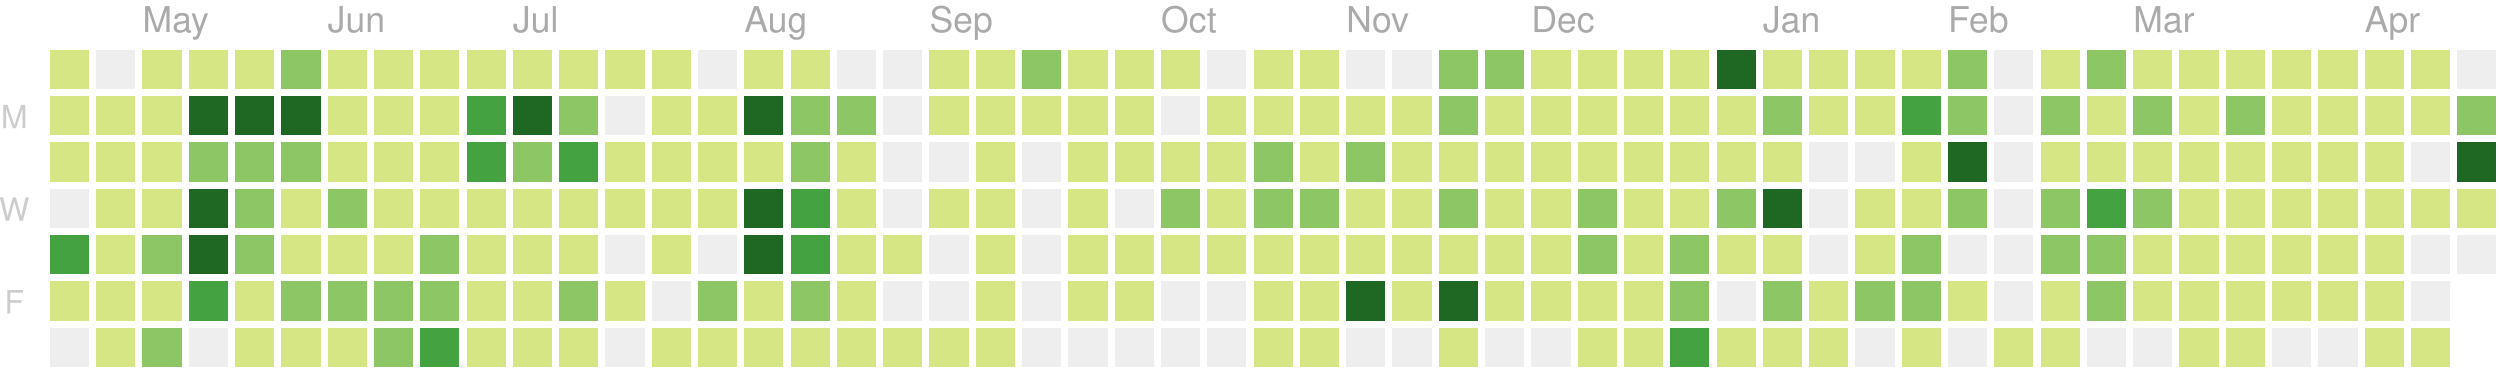
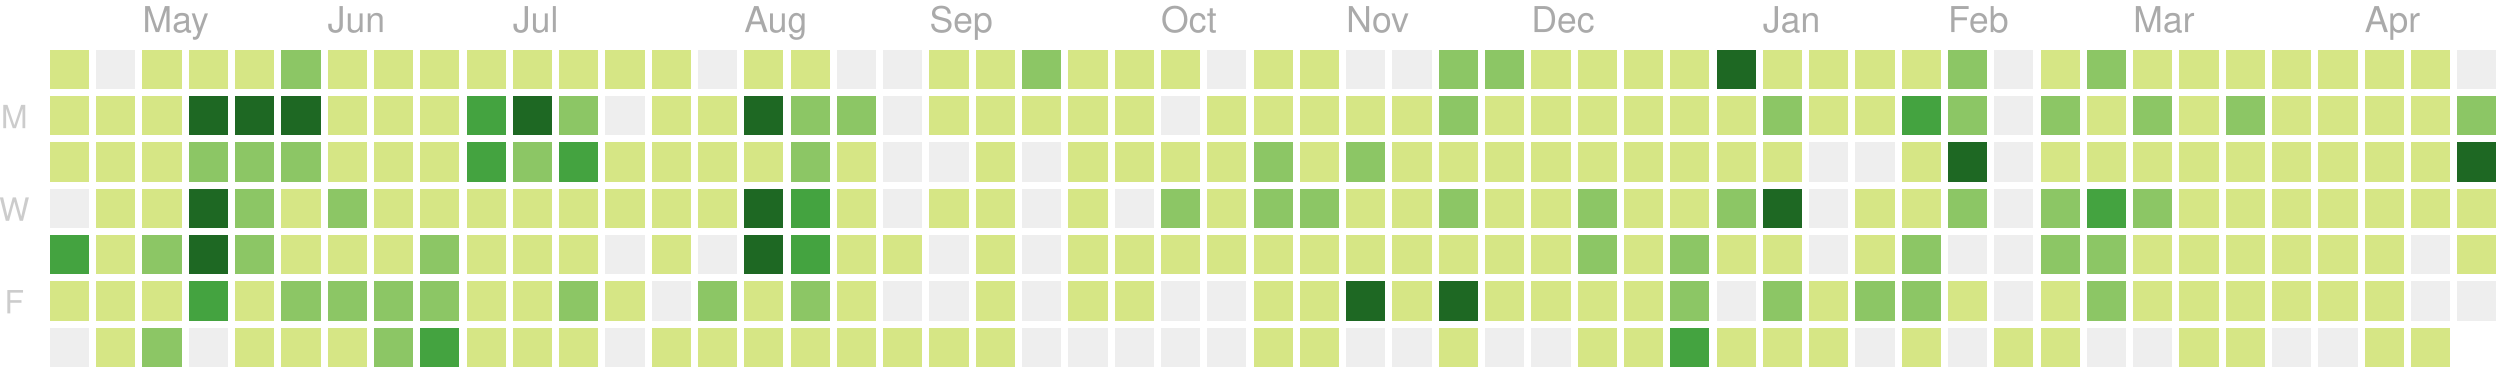
<svg xmlns="http://www.w3.org/2000/svg" version="1.1" width="702" height="104">
  <rect style="fill:#d6e685;shape-rendering:crispedges;" data-score="4" data-date="2018-04-22" x="14" y="14" width="11" height="11" />
  <rect style="fill:#eeeeee;shape-rendering:crispedges;" data-score="0" data-date="2018-04-29" x="27" y="14" width="11" height="11" />
  <rect style="fill:#d6e685;shape-rendering:crispedges;" data-score="1" data-date="2018-05-06" x="40" y="14" width="11" height="11" />
  <rect style="fill:#d6e685;shape-rendering:crispedges;" data-score="1" data-date="2018-05-13" x="53" y="14" width="11" height="11" />
  <rect style="fill:#d6e685;shape-rendering:crispedges;" data-score="1" data-date="2018-05-20" x="66" y="14" width="11" height="11" />
  <rect style="fill:#8cc665;shape-rendering:crispedges;" data-score="15" data-date="2018-05-27" x="79" y="14" width="11" height="11" />
  <rect style="fill:#d6e685;shape-rendering:crispedges;" data-score="1" data-date="2018-06-03" x="92" y="14" width="11" height="11" />
  <rect style="fill:#d6e685;shape-rendering:crispedges;" data-score="1" data-date="2018-06-10" x="105" y="14" width="11" height="11" />
  <rect style="fill:#d6e685;shape-rendering:crispedges;" data-score="1" data-date="2018-06-17" x="118" y="14" width="11" height="11" />
  <rect style="fill:#d6e685;shape-rendering:crispedges;" data-score="8" data-date="2018-06-24" x="131" y="14" width="11" height="11" />
  <rect style="fill:#d6e685;shape-rendering:crispedges;" data-score="5" data-date="2018-07-01" x="144" y="14" width="11" height="11" />
  <rect style="fill:#d6e685;shape-rendering:crispedges;" data-score="3" data-date="2018-07-08" x="157" y="14" width="11" height="11" />
  <rect style="fill:#d6e685;shape-rendering:crispedges;" data-score="1" data-date="2018-07-15" x="170" y="14" width="11" height="11" />
  <rect style="fill:#d6e685;shape-rendering:crispedges;" data-score="2" data-date="2018-07-22" x="183" y="14" width="11" height="11" />
  <rect style="fill:#eeeeee;shape-rendering:crispedges;" data-score="0" data-date="2018-07-29" x="196" y="14" width="11" height="11" />
  <rect style="fill:#d6e685;shape-rendering:crispedges;" data-score="1" data-date="2018-08-05" x="209" y="14" width="11" height="11" />
  <rect style="fill:#d6e685;shape-rendering:crispedges;" data-score="3" data-date="2018-08-12" x="222" y="14" width="11" height="11" />
  <rect style="fill:#eeeeee;shape-rendering:crispedges;" data-score="0" data-date="2018-08-19" x="235" y="14" width="11" height="11" />
  <rect style="fill:#eeeeee;shape-rendering:crispedges;" data-score="0" data-date="2018-08-26" x="248" y="14" width="11" height="11" />
  <rect style="fill:#d6e685;shape-rendering:crispedges;" data-score="1" data-date="2018-09-02" x="261" y="14" width="11" height="11" />
  <rect style="fill:#d6e685;shape-rendering:crispedges;" data-score="5" data-date="2018-09-09" x="274" y="14" width="11" height="11" />
  <rect style="fill:#8cc665;shape-rendering:crispedges;" data-score="15" data-date="2018-09-16" x="287" y="14" width="11" height="11" />
  <rect style="fill:#d6e685;shape-rendering:crispedges;" data-score="6" data-date="2018-09-23" x="300" y="14" width="11" height="11" />
  <rect style="fill:#d6e685;shape-rendering:crispedges;" data-score="1" data-date="2018-09-30" x="313" y="14" width="11" height="11" />
  <rect style="fill:#d6e685;shape-rendering:crispedges;" data-score="2" data-date="2018-10-07" x="326" y="14" width="11" height="11" />
  <rect style="fill:#eeeeee;shape-rendering:crispedges;" data-score="0" data-date="2018-10-14" x="339" y="14" width="11" height="11" />
  <rect style="fill:#d6e685;shape-rendering:crispedges;" data-score="1" data-date="2018-10-21" x="352" y="14" width="11" height="11" />
  <rect style="fill:#d6e685;shape-rendering:crispedges;" data-score="10" data-date="2018-10-28" x="365" y="14" width="11" height="11" />
  <rect style="fill:#eeeeee;shape-rendering:crispedges;" data-score="0" data-date="2018-11-04" x="378" y="14" width="11" height="11" />
  <rect style="fill:#eeeeee;shape-rendering:crispedges;" data-score="0" data-date="2018-11-11" x="391" y="14" width="11" height="11" />
  <rect style="fill:#8cc665;shape-rendering:crispedges;" data-score="15" data-date="2018-11-18" x="404" y="14" width="11" height="11" />
  <rect style="fill:#8cc665;shape-rendering:crispedges;" data-score="17" data-date="2018-11-25" x="417" y="14" width="11" height="11" />
  <rect style="fill:#d6e685;shape-rendering:crispedges;" data-score="4" data-date="2018-12-02" x="430" y="14" width="11" height="11" />
  <rect style="fill:#d6e685;shape-rendering:crispedges;" data-score="2" data-date="2018-12-09" x="443" y="14" width="11" height="11" />
  <rect style="fill:#d6e685;shape-rendering:crispedges;" data-score="3" data-date="2018-12-16" x="456" y="14" width="11" height="11" />
  <rect style="fill:#d6e685;shape-rendering:crispedges;" data-score="4" data-date="2018-12-23" x="469" y="14" width="11" height="11" />
  <rect style="fill:#1e6823;shape-rendering:crispedges;" data-score="82" data-date="2018-12-30" x="482" y="14" width="11" height="11" />
  <rect style="fill:#d6e685;shape-rendering:crispedges;" data-score="7" data-date="2019-01-06" x="495" y="14" width="11" height="11" />
  <rect style="fill:#d6e685;shape-rendering:crispedges;" data-score="1" data-date="2019-01-13" x="508" y="14" width="11" height="11" />
  <rect style="fill:#d6e685;shape-rendering:crispedges;" data-score="8" data-date="2019-01-20" x="521" y="14" width="11" height="11" />
  <rect style="fill:#d6e685;shape-rendering:crispedges;" data-score="7" data-date="2019-01-27" x="534" y="14" width="11" height="11" />
  <rect style="fill:#8cc665;shape-rendering:crispedges;" data-score="20" data-date="2019-02-03" x="547" y="14" width="11" height="11" />
  <rect style="fill:#eeeeee;shape-rendering:crispedges;" data-score="0" data-date="2019-02-10" x="560" y="14" width="11" height="11" />
  <rect style="fill:#d6e685;shape-rendering:crispedges;" data-score="2" data-date="2019-02-17" x="573" y="14" width="11" height="11" />
  <rect style="fill:#8cc665;shape-rendering:crispedges;" data-score="13" data-date="2019-02-24" x="586" y="14" width="11" height="11" />
  <rect style="fill:#d6e685;shape-rendering:crispedges;" data-score="6" data-date="2019-03-03" x="599" y="14" width="11" height="11" />
  <rect style="fill:#d6e685;shape-rendering:crispedges;" data-score="6" data-date="2019-03-10" x="612" y="14" width="11" height="11" />
  <rect style="fill:#d6e685;shape-rendering:crispedges;" data-score="1" data-date="2019-03-17" x="625" y="14" width="11" height="11" />
  <rect style="fill:#d6e685;shape-rendering:crispedges;" data-score="5" data-date="2019-03-24" x="638" y="14" width="11" height="11" />
  <rect style="fill:#d6e685;shape-rendering:crispedges;" data-score="3" data-date="2019-03-31" x="651" y="14" width="11" height="11" />
  <rect style="fill:#d6e685;shape-rendering:crispedges;" data-score="2" data-date="2019-04-07" x="664" y="14" width="11" height="11" />
  <rect style="fill:#d6e685;shape-rendering:crispedges;" data-score="3" data-date="2019-04-14" x="677" y="14" width="11" height="11" />
  <rect style="fill:#eeeeee;shape-rendering:crispedges;" data-score="0" data-date="2019-04-21" x="690" y="14" width="11" height="11" />
  <rect style="fill:#d6e685;shape-rendering:crispedges;" data-score="6" data-date="2018-04-23" x="14" y="27" width="11" height="11" />
  <rect style="fill:#d6e685;shape-rendering:crispedges;" data-score="5" data-date="2018-04-30" x="27" y="27" width="11" height="11" />
  <rect style="fill:#d6e685;shape-rendering:crispedges;" data-score="5" data-date="2018-05-07" x="40" y="27" width="11" height="11" />
  <rect style="fill:#1e6823;shape-rendering:crispedges;" data-score="35" data-date="2018-05-14" x="53" y="27" width="11" height="11" />
  <rect style="fill:#1e6823;shape-rendering:crispedges;" data-score="31" data-date="2018-05-21" x="66" y="27" width="11" height="11" />
  <rect style="fill:#1e6823;shape-rendering:crispedges;" data-score="35" data-date="2018-05-28" x="79" y="27" width="11" height="11" />
  <rect style="fill:#d6e685;shape-rendering:crispedges;" data-score="1" data-date="2018-06-04" x="92" y="27" width="11" height="11" />
  <rect style="fill:#d6e685;shape-rendering:crispedges;" data-score="4" data-date="2018-06-11" x="105" y="27" width="11" height="11" />
  <rect style="fill:#d6e685;shape-rendering:crispedges;" data-score="4" data-date="2018-06-18" x="118" y="27" width="11" height="11" />
  <rect style="fill:#44a340;shape-rendering:crispedges;" data-score="22" data-date="2018-06-25" x="131" y="27" width="11" height="11" />
  <rect style="fill:#1e6823;shape-rendering:crispedges;" data-score="31" data-date="2018-07-02" x="144" y="27" width="11" height="11" />
  <rect style="fill:#8cc665;shape-rendering:crispedges;" data-score="13" data-date="2018-07-09" x="157" y="27" width="11" height="11" />
  <rect style="fill:#eeeeee;shape-rendering:crispedges;" data-score="0" data-date="2018-07-16" x="170" y="27" width="11" height="11" />
  <rect style="fill:#d6e685;shape-rendering:crispedges;" data-score="3" data-date="2018-07-23" x="183" y="27" width="11" height="11" />
  <rect style="fill:#d6e685;shape-rendering:crispedges;" data-score="8" data-date="2018-07-30" x="196" y="27" width="11" height="11" />
  <rect style="fill:#1e6823;shape-rendering:crispedges;" data-score="42" data-date="2018-08-06" x="209" y="27" width="11" height="11" />
  <rect style="fill:#8cc665;shape-rendering:crispedges;" data-score="16" data-date="2018-08-13" x="222" y="27" width="11" height="11" />
  <rect style="fill:#8cc665;shape-rendering:crispedges;" data-score="14" data-date="2018-08-20" x="235" y="27" width="11" height="11" />
  <rect style="fill:#eeeeee;shape-rendering:crispedges;" data-score="0" data-date="2018-08-27" x="248" y="27" width="11" height="11" />
  <rect style="fill:#d6e685;shape-rendering:crispedges;" data-score="2" data-date="2018-09-03" x="261" y="27" width="11" height="11" />
  <rect style="fill:#d6e685;shape-rendering:crispedges;" data-score="4" data-date="2018-09-10" x="274" y="27" width="11" height="11" />
  <rect style="fill:#d6e685;shape-rendering:crispedges;" data-score="1" data-date="2018-09-17" x="287" y="27" width="11" height="11" />
  <rect style="fill:#d6e685;shape-rendering:crispedges;" data-score="7" data-date="2018-09-24" x="300" y="27" width="11" height="11" />
  <rect style="fill:#d6e685;shape-rendering:crispedges;" data-score="3" data-date="2018-10-01" x="313" y="27" width="11" height="11" />
  <rect style="fill:#eeeeee;shape-rendering:crispedges;" data-score="0" data-date="2018-10-08" x="326" y="27" width="11" height="11" />
  <rect style="fill:#d6e685;shape-rendering:crispedges;" data-score="1" data-date="2018-10-15" x="339" y="27" width="11" height="11" />
  <rect style="fill:#d6e685;shape-rendering:crispedges;" data-score="1" data-date="2018-10-22" x="352" y="27" width="11" height="11" />
  <rect style="fill:#d6e685;shape-rendering:crispedges;" data-score="9" data-date="2018-10-29" x="365" y="27" width="11" height="11" />
  <rect style="fill:#d6e685;shape-rendering:crispedges;" data-score="6" data-date="2018-11-05" x="378" y="27" width="11" height="11" />
  <rect style="fill:#d6e685;shape-rendering:crispedges;" data-score="10" data-date="2018-11-12" x="391" y="27" width="11" height="11" />
  <rect style="fill:#8cc665;shape-rendering:crispedges;" data-score="11" data-date="2018-11-19" x="404" y="27" width="11" height="11" />
  <rect style="fill:#d6e685;shape-rendering:crispedges;" data-score="10" data-date="2018-11-26" x="417" y="27" width="11" height="11" />
  <rect style="fill:#d6e685;shape-rendering:crispedges;" data-score="4" data-date="2018-12-03" x="430" y="27" width="11" height="11" />
  <rect style="fill:#d6e685;shape-rendering:crispedges;" data-score="8" data-date="2018-12-10" x="443" y="27" width="11" height="11" />
  <rect style="fill:#d6e685;shape-rendering:crispedges;" data-score="10" data-date="2018-12-17" x="456" y="27" width="11" height="11" />
  <rect style="fill:#d6e685;shape-rendering:crispedges;" data-score="4" data-date="2018-12-24" x="469" y="27" width="11" height="11" />
  <rect style="fill:#d6e685;shape-rendering:crispedges;" data-score="8" data-date="2018-12-31" x="482" y="27" width="11" height="11" />
  <rect style="fill:#8cc665;shape-rendering:crispedges;" data-score="12" data-date="2019-01-07" x="495" y="27" width="11" height="11" />
  <rect style="fill:#d6e685;shape-rendering:crispedges;" data-score="2" data-date="2019-01-14" x="508" y="27" width="11" height="11" />
  <rect style="fill:#d6e685;shape-rendering:crispedges;" data-score="6" data-date="2019-01-21" x="521" y="27" width="11" height="11" />
  <rect style="fill:#44a340;shape-rendering:crispedges;" data-score="26" data-date="2019-01-28" x="534" y="27" width="11" height="11" />
  <rect style="fill:#8cc665;shape-rendering:crispedges;" data-score="17" data-date="2019-02-04" x="547" y="27" width="11" height="11" />
  <rect style="fill:#eeeeee;shape-rendering:crispedges;" data-score="0" data-date="2019-02-11" x="560" y="27" width="11" height="11" />
  <rect style="fill:#8cc665;shape-rendering:crispedges;" data-score="14" data-date="2019-02-18" x="573" y="27" width="11" height="11" />
  <rect style="fill:#d6e685;shape-rendering:crispedges;" data-score="3" data-date="2019-02-25" x="586" y="27" width="11" height="11" />
  <rect style="fill:#8cc665;shape-rendering:crispedges;" data-score="11" data-date="2019-03-04" x="599" y="27" width="11" height="11" />
  <rect style="fill:#d6e685;shape-rendering:crispedges;" data-score="5" data-date="2019-03-11" x="612" y="27" width="11" height="11" />
  <rect style="fill:#8cc665;shape-rendering:crispedges;" data-score="11" data-date="2019-03-18" x="625" y="27" width="11" height="11" />
  <rect style="fill:#d6e685;shape-rendering:crispedges;" data-score="4" data-date="2019-03-25" x="638" y="27" width="11" height="11" />
  <rect style="fill:#d6e685;shape-rendering:crispedges;" data-score="2" data-date="2019-04-01" x="651" y="27" width="11" height="11" />
  <rect style="fill:#d6e685;shape-rendering:crispedges;" data-score="2" data-date="2019-04-08" x="664" y="27" width="11" height="11" />
  <rect style="fill:#d6e685;shape-rendering:crispedges;" data-score="2" data-date="2019-04-15" x="677" y="27" width="11" height="11" />
  <rect style="fill:#8cc665;shape-rendering:crispedges;" data-score="12" data-date="2019-04-22" x="690" y="27" width="11" height="11" />
  <rect style="fill:#d6e685;shape-rendering:crispedges;" data-score="2" data-date="2018-04-24" x="14" y="40" width="11" height="11" />
  <rect style="fill:#d6e685;shape-rendering:crispedges;" data-score="5" data-date="2018-05-01" x="27" y="40" width="11" height="11" />
  <rect style="fill:#d6e685;shape-rendering:crispedges;" data-score="3" data-date="2018-05-08" x="40" y="40" width="11" height="11" />
  <rect style="fill:#8cc665;shape-rendering:crispedges;" data-score="18" data-date="2018-05-15" x="53" y="40" width="11" height="11" />
  <rect style="fill:#8cc665;shape-rendering:crispedges;" data-score="16" data-date="2018-05-22" x="66" y="40" width="11" height="11" />
  <rect style="fill:#8cc665;shape-rendering:crispedges;" data-score="16" data-date="2018-05-29" x="79" y="40" width="11" height="11" />
  <rect style="fill:#d6e685;shape-rendering:crispedges;" data-score="8" data-date="2018-06-05" x="92" y="40" width="11" height="11" />
  <rect style="fill:#d6e685;shape-rendering:crispedges;" data-score="7" data-date="2018-06-12" x="105" y="40" width="11" height="11" />
  <rect style="fill:#d6e685;shape-rendering:crispedges;" data-score="4" data-date="2018-06-19" x="118" y="40" width="11" height="11" />
  <rect style="fill:#44a340;shape-rendering:crispedges;" data-score="24" data-date="2018-06-26" x="131" y="40" width="11" height="11" />
  <rect style="fill:#8cc665;shape-rendering:crispedges;" data-score="18" data-date="2018-07-03" x="144" y="40" width="11" height="11" />
  <rect style="fill:#44a340;shape-rendering:crispedges;" data-score="25" data-date="2018-07-10" x="157" y="40" width="11" height="11" />
  <rect style="fill:#d6e685;shape-rendering:crispedges;" data-score="4" data-date="2018-07-17" x="170" y="40" width="11" height="11" />
  <rect style="fill:#d6e685;shape-rendering:crispedges;" data-score="5" data-date="2018-07-24" x="183" y="40" width="11" height="11" />
  <rect style="fill:#d6e685;shape-rendering:crispedges;" data-score="6" data-date="2018-07-31" x="196" y="40" width="11" height="11" />
  <rect style="fill:#d6e685;shape-rendering:crispedges;" data-score="9" data-date="2018-08-07" x="209" y="40" width="11" height="11" />
  <rect style="fill:#8cc665;shape-rendering:crispedges;" data-score="17" data-date="2018-08-14" x="222" y="40" width="11" height="11" />
  <rect style="fill:#d6e685;shape-rendering:crispedges;" data-score="6" data-date="2018-08-21" x="235" y="40" width="11" height="11" />
  <rect style="fill:#eeeeee;shape-rendering:crispedges;" data-score="0" data-date="2018-08-28" x="248" y="40" width="11" height="11" />
  <rect style="fill:#eeeeee;shape-rendering:crispedges;" data-score="0" data-date="2018-09-04" x="261" y="40" width="11" height="11" />
  <rect style="fill:#d6e685;shape-rendering:crispedges;" data-score="5" data-date="2018-09-11" x="274" y="40" width="11" height="11" />
  <rect style="fill:#eeeeee;shape-rendering:crispedges;" data-score="0" data-date="2018-09-18" x="287" y="40" width="11" height="11" />
  <rect style="fill:#d6e685;shape-rendering:crispedges;" data-score="1" data-date="2018-09-25" x="300" y="40" width="11" height="11" />
  <rect style="fill:#d6e685;shape-rendering:crispedges;" data-score="10" data-date="2018-10-02" x="313" y="40" width="11" height="11" />
  <rect style="fill:#d6e685;shape-rendering:crispedges;" data-score="5" data-date="2018-10-09" x="326" y="40" width="11" height="11" />
  <rect style="fill:#d6e685;shape-rendering:crispedges;" data-score="5" data-date="2018-10-16" x="339" y="40" width="11" height="11" />
  <rect style="fill:#8cc665;shape-rendering:crispedges;" data-score="13" data-date="2018-10-23" x="352" y="40" width="11" height="11" />
  <rect style="fill:#d6e685;shape-rendering:crispedges;" data-score="9" data-date="2018-10-30" x="365" y="40" width="11" height="11" />
  <rect style="fill:#8cc665;shape-rendering:crispedges;" data-score="19" data-date="2018-11-06" x="378" y="40" width="11" height="11" />
  <rect style="fill:#d6e685;shape-rendering:crispedges;" data-score="1" data-date="2018-11-13" x="391" y="40" width="11" height="11" />
  <rect style="fill:#d6e685;shape-rendering:crispedges;" data-score="8" data-date="2018-11-20" x="404" y="40" width="11" height="11" />
  <rect style="fill:#d6e685;shape-rendering:crispedges;" data-score="6" data-date="2018-11-27" x="417" y="40" width="11" height="11" />
  <rect style="fill:#d6e685;shape-rendering:crispedges;" data-score="7" data-date="2018-12-04" x="430" y="40" width="11" height="11" />
  <rect style="fill:#d6e685;shape-rendering:crispedges;" data-score="5" data-date="2018-12-11" x="443" y="40" width="11" height="11" />
  <rect style="fill:#d6e685;shape-rendering:crispedges;" data-score="7" data-date="2018-12-18" x="456" y="40" width="11" height="11" />
  <rect style="fill:#d6e685;shape-rendering:crispedges;" data-score="2" data-date="2018-12-25" x="469" y="40" width="11" height="11" />
  <rect style="fill:#d6e685;shape-rendering:crispedges;" data-score="10" data-date="2019-01-01" x="482" y="40" width="11" height="11" />
  <rect style="fill:#d6e685;shape-rendering:crispedges;" data-score="4" data-date="2019-01-08" x="495" y="40" width="11" height="11" />
  <rect style="fill:#eeeeee;shape-rendering:crispedges;" data-score="0" data-date="2019-01-15" x="508" y="40" width="11" height="11" />
  <rect style="fill:#eeeeee;shape-rendering:crispedges;" data-score="0" data-date="2019-01-22" x="521" y="40" width="11" height="11" />
  <rect style="fill:#d6e685;shape-rendering:crispedges;" data-score="9" data-date="2019-01-29" x="534" y="40" width="11" height="11" />
  <rect style="fill:#1e6823;shape-rendering:crispedges;" data-score="35" data-date="2019-02-05" x="547" y="40" width="11" height="11" />
  <rect style="fill:#eeeeee;shape-rendering:crispedges;" data-score="0" data-date="2019-02-12" x="560" y="40" width="11" height="11" />
  <rect style="fill:#d6e685;shape-rendering:crispedges;" data-score="2" data-date="2019-02-19" x="573" y="40" width="11" height="11" />
  <rect style="fill:#d6e685;shape-rendering:crispedges;" data-score="3" data-date="2019-02-26" x="586" y="40" width="11" height="11" />
  <rect style="fill:#d6e685;shape-rendering:crispedges;" data-score="3" data-date="2019-03-05" x="599" y="40" width="11" height="11" />
  <rect style="fill:#d6e685;shape-rendering:crispedges;" data-score="2" data-date="2019-03-12" x="612" y="40" width="11" height="11" />
  <rect style="fill:#d6e685;shape-rendering:crispedges;" data-score="8" data-date="2019-03-19" x="625" y="40" width="11" height="11" />
  <rect style="fill:#d6e685;shape-rendering:crispedges;" data-score="3" data-date="2019-03-26" x="638" y="40" width="11" height="11" />
  <rect style="fill:#d6e685;shape-rendering:crispedges;" data-score="9" data-date="2019-04-02" x="651" y="40" width="11" height="11" />
  <rect style="fill:#d6e685;shape-rendering:crispedges;" data-score="4" data-date="2019-04-09" x="664" y="40" width="11" height="11" />
-   <rect style="fill:#eeeeee;shape-rendering:crispedges;" data-score="0" data-date="2019-04-16" x="677" y="40" width="11" height="11" />
+   <rect style="fill:#d6e685;shape-rendering:crispedges;" data-score="2" data-date="2019-04-16" x="677" y="40" width="11" height="11" />
  <rect style="fill:#1e6823;shape-rendering:crispedges;" data-score="31" data-date="2019-04-23" x="690" y="40" width="11" height="11" />
  <rect style="fill:#eeeeee;shape-rendering:crispedges;" data-score="0" data-date="2018-04-25" x="14" y="53" width="11" height="11" />
  <rect style="fill:#d6e685;shape-rendering:crispedges;" data-score="3" data-date="2018-05-02" x="27" y="53" width="11" height="11" />
  <rect style="fill:#d6e685;shape-rendering:crispedges;" data-score="5" data-date="2018-05-09" x="40" y="53" width="11" height="11" />
  <rect style="fill:#1e6823;shape-rendering:crispedges;" data-score="36" data-date="2018-05-16" x="53" y="53" width="11" height="11" />
  <rect style="fill:#8cc665;shape-rendering:crispedges;" data-score="17" data-date="2018-05-23" x="66" y="53" width="11" height="11" />
  <rect style="fill:#d6e685;shape-rendering:crispedges;" data-score="10" data-date="2018-05-30" x="79" y="53" width="11" height="11" />
  <rect style="fill:#8cc665;shape-rendering:crispedges;" data-score="14" data-date="2018-06-06" x="92" y="53" width="11" height="11" />
  <rect style="fill:#d6e685;shape-rendering:crispedges;" data-score="8" data-date="2018-06-13" x="105" y="53" width="11" height="11" />
  <rect style="fill:#d6e685;shape-rendering:crispedges;" data-score="3" data-date="2018-06-20" x="118" y="53" width="11" height="11" />
  <rect style="fill:#d6e685;shape-rendering:crispedges;" data-score="7" data-date="2018-06-27" x="131" y="53" width="11" height="11" />
  <rect style="fill:#d6e685;shape-rendering:crispedges;" data-score="1" data-date="2018-07-04" x="144" y="53" width="11" height="11" />
  <rect style="fill:#d6e685;shape-rendering:crispedges;" data-score="4" data-date="2018-07-11" x="157" y="53" width="11" height="11" />
  <rect style="fill:#d6e685;shape-rendering:crispedges;" data-score="1" data-date="2018-07-18" x="170" y="53" width="11" height="11" />
  <rect style="fill:#d6e685;shape-rendering:crispedges;" data-score="3" data-date="2018-07-25" x="183" y="53" width="11" height="11" />
  <rect style="fill:#d6e685;shape-rendering:crispedges;" data-score="10" data-date="2018-08-01" x="196" y="53" width="11" height="11" />
  <rect style="fill:#1e6823;shape-rendering:crispedges;" data-score="40" data-date="2018-08-08" x="209" y="53" width="11" height="11" />
  <rect style="fill:#44a340;shape-rendering:crispedges;" data-score="27" data-date="2018-08-15" x="222" y="53" width="11" height="11" />
  <rect style="fill:#d6e685;shape-rendering:crispedges;" data-score="3" data-date="2018-08-22" x="235" y="53" width="11" height="11" />
  <rect style="fill:#eeeeee;shape-rendering:crispedges;" data-score="0" data-date="2018-08-29" x="248" y="53" width="11" height="11" />
  <rect style="fill:#d6e685;shape-rendering:crispedges;" data-score="1" data-date="2018-09-05" x="261" y="53" width="11" height="11" />
  <rect style="fill:#d6e685;shape-rendering:crispedges;" data-score="2" data-date="2018-09-12" x="274" y="53" width="11" height="11" />
  <rect style="fill:#eeeeee;shape-rendering:crispedges;" data-score="0" data-date="2018-09-19" x="287" y="53" width="11" height="11" />
  <rect style="fill:#d6e685;shape-rendering:crispedges;" data-score="1" data-date="2018-09-26" x="300" y="53" width="11" height="11" />
  <rect style="fill:#eeeeee;shape-rendering:crispedges;" data-score="0" data-date="2018-10-03" x="313" y="53" width="11" height="11" />
  <rect style="fill:#8cc665;shape-rendering:crispedges;" data-score="19" data-date="2018-10-10" x="326" y="53" width="11" height="11" />
  <rect style="fill:#d6e685;shape-rendering:crispedges;" data-score="3" data-date="2018-10-17" x="339" y="53" width="11" height="11" />
  <rect style="fill:#8cc665;shape-rendering:crispedges;" data-score="12" data-date="2018-10-24" x="352" y="53" width="11" height="11" />
  <rect style="fill:#8cc665;shape-rendering:crispedges;" data-score="13" data-date="2018-10-31" x="365" y="53" width="11" height="11" />
  <rect style="fill:#d6e685;shape-rendering:crispedges;" data-score="6" data-date="2018-11-07" x="378" y="53" width="11" height="11" />
  <rect style="fill:#d6e685;shape-rendering:crispedges;" data-score="3" data-date="2018-11-14" x="391" y="53" width="11" height="11" />
  <rect style="fill:#8cc665;shape-rendering:crispedges;" data-score="14" data-date="2018-11-21" x="404" y="53" width="11" height="11" />
  <rect style="fill:#d6e685;shape-rendering:crispedges;" data-score="7" data-date="2018-11-28" x="417" y="53" width="11" height="11" />
  <rect style="fill:#d6e685;shape-rendering:crispedges;" data-score="10" data-date="2018-12-05" x="430" y="53" width="11" height="11" />
  <rect style="fill:#8cc665;shape-rendering:crispedges;" data-score="13" data-date="2018-12-12" x="443" y="53" width="11" height="11" />
  <rect style="fill:#d6e685;shape-rendering:crispedges;" data-score="9" data-date="2018-12-19" x="456" y="53" width="11" height="11" />
  <rect style="fill:#d6e685;shape-rendering:crispedges;" data-score="2" data-date="2018-12-26" x="469" y="53" width="11" height="11" />
  <rect style="fill:#8cc665;shape-rendering:crispedges;" data-score="11" data-date="2019-01-02" x="482" y="53" width="11" height="11" />
  <rect style="fill:#1e6823;shape-rendering:crispedges;" data-score="32" data-date="2019-01-09" x="495" y="53" width="11" height="11" />
  <rect style="fill:#eeeeee;shape-rendering:crispedges;" data-score="0" data-date="2019-01-16" x="508" y="53" width="11" height="11" />
  <rect style="fill:#d6e685;shape-rendering:crispedges;" data-score="6" data-date="2019-01-23" x="521" y="53" width="11" height="11" />
  <rect style="fill:#d6e685;shape-rendering:crispedges;" data-score="9" data-date="2019-01-30" x="534" y="53" width="11" height="11" />
  <rect style="fill:#8cc665;shape-rendering:crispedges;" data-score="13" data-date="2019-02-06" x="547" y="53" width="11" height="11" />
  <rect style="fill:#eeeeee;shape-rendering:crispedges;" data-score="0" data-date="2019-02-13" x="560" y="53" width="11" height="11" />
  <rect style="fill:#8cc665;shape-rendering:crispedges;" data-score="12" data-date="2019-02-20" x="573" y="53" width="11" height="11" />
  <rect style="fill:#44a340;shape-rendering:crispedges;" data-score="30" data-date="2019-02-27" x="586" y="53" width="11" height="11" />
  <rect style="fill:#8cc665;shape-rendering:crispedges;" data-score="14" data-date="2019-03-06" x="599" y="53" width="11" height="11" />
  <rect style="fill:#d6e685;shape-rendering:crispedges;" data-score="3" data-date="2019-03-13" x="612" y="53" width="11" height="11" />
  <rect style="fill:#d6e685;shape-rendering:crispedges;" data-score="4" data-date="2019-03-20" x="625" y="53" width="11" height="11" />
  <rect style="fill:#d6e685;shape-rendering:crispedges;" data-score="2" data-date="2019-03-27" x="638" y="53" width="11" height="11" />
  <rect style="fill:#d6e685;shape-rendering:crispedges;" data-score="3" data-date="2019-04-03" x="651" y="53" width="11" height="11" />
  <rect style="fill:#d6e685;shape-rendering:crispedges;" data-score="6" data-date="2019-04-10" x="664" y="53" width="11" height="11" />
-   <rect style="fill:#d6e685;shape-rendering:crispedges;" data-score="3" data-date="2019-04-17" x="677" y="53" width="11" height="11" />
+   <rect style="fill:#d6e685;shape-rendering:crispedges;" data-score="5" data-date="2019-04-17" x="677" y="53" width="11" height="11" />
  <rect style="fill:#d6e685;shape-rendering:crispedges;" data-score="4" data-date="2019-04-24" x="690" y="53" width="11" height="11" />
  <rect style="fill:#44a340;shape-rendering:crispedges;" data-score="22" data-date="2018-04-26" x="14" y="66" width="11" height="11" />
  <rect style="fill:#d6e685;shape-rendering:crispedges;" data-score="6" data-date="2018-05-03" x="27" y="66" width="11" height="11" />
  <rect style="fill:#8cc665;shape-rendering:crispedges;" data-score="14" data-date="2018-05-10" x="40" y="66" width="11" height="11" />
  <rect style="fill:#1e6823;shape-rendering:crispedges;" data-score="35" data-date="2018-05-17" x="53" y="66" width="11" height="11" />
  <rect style="fill:#8cc665;shape-rendering:crispedges;" data-score="11" data-date="2018-05-24" x="66" y="66" width="11" height="11" />
  <rect style="fill:#d6e685;shape-rendering:crispedges;" data-score="3" data-date="2018-05-31" x="79" y="66" width="11" height="11" />
  <rect style="fill:#d6e685;shape-rendering:crispedges;" data-score="5" data-date="2018-06-07" x="92" y="66" width="11" height="11" />
  <rect style="fill:#d6e685;shape-rendering:crispedges;" data-score="3" data-date="2018-06-14" x="105" y="66" width="11" height="11" />
  <rect style="fill:#8cc665;shape-rendering:crispedges;" data-score="12" data-date="2018-06-21" x="118" y="66" width="11" height="11" />
  <rect style="fill:#d6e685;shape-rendering:crispedges;" data-score="1" data-date="2018-06-28" x="131" y="66" width="11" height="11" />
  <rect style="fill:#d6e685;shape-rendering:crispedges;" data-score="2" data-date="2018-07-05" x="144" y="66" width="11" height="11" />
  <rect style="fill:#d6e685;shape-rendering:crispedges;" data-score="5" data-date="2018-07-12" x="157" y="66" width="11" height="11" />
  <rect style="fill:#eeeeee;shape-rendering:crispedges;" data-score="0" data-date="2018-07-19" x="170" y="66" width="11" height="11" />
  <rect style="fill:#d6e685;shape-rendering:crispedges;" data-score="2" data-date="2018-07-26" x="183" y="66" width="11" height="11" />
  <rect style="fill:#eeeeee;shape-rendering:crispedges;" data-score="0" data-date="2018-08-02" x="196" y="66" width="11" height="11" />
  <rect style="fill:#1e6823;shape-rendering:crispedges;" data-score="36" data-date="2018-08-09" x="209" y="66" width="11" height="11" />
  <rect style="fill:#44a340;shape-rendering:crispedges;" data-score="21" data-date="2018-08-16" x="222" y="66" width="11" height="11" />
  <rect style="fill:#d6e685;shape-rendering:crispedges;" data-score="4" data-date="2018-08-23" x="235" y="66" width="11" height="11" />
  <rect style="fill:#d6e685;shape-rendering:crispedges;" data-score="6" data-date="2018-08-30" x="248" y="66" width="11" height="11" />
  <rect style="fill:#eeeeee;shape-rendering:crispedges;" data-score="0" data-date="2018-09-06" x="261" y="66" width="11" height="11" />
  <rect style="fill:#d6e685;shape-rendering:crispedges;" data-score="1" data-date="2018-09-13" x="274" y="66" width="11" height="11" />
  <rect style="fill:#eeeeee;shape-rendering:crispedges;" data-score="0" data-date="2018-09-20" x="287" y="66" width="11" height="11" />
  <rect style="fill:#d6e685;shape-rendering:crispedges;" data-score="1" data-date="2018-09-27" x="300" y="66" width="11" height="11" />
  <rect style="fill:#d6e685;shape-rendering:crispedges;" data-score="7" data-date="2018-10-04" x="313" y="66" width="11" height="11" />
  <rect style="fill:#d6e685;shape-rendering:crispedges;" data-score="4" data-date="2018-10-11" x="326" y="66" width="11" height="11" />
  <rect style="fill:#d6e685;shape-rendering:crispedges;" data-score="4" data-date="2018-10-18" x="339" y="66" width="11" height="11" />
  <rect style="fill:#d6e685;shape-rendering:crispedges;" data-score="7" data-date="2018-10-25" x="352" y="66" width="11" height="11" />
  <rect style="fill:#d6e685;shape-rendering:crispedges;" data-score="7" data-date="2018-11-01" x="365" y="66" width="11" height="11" />
  <rect style="fill:#d6e685;shape-rendering:crispedges;" data-score="5" data-date="2018-11-08" x="378" y="66" width="11" height="11" />
  <rect style="fill:#d6e685;shape-rendering:crispedges;" data-score="3" data-date="2018-11-15" x="391" y="66" width="11" height="11" />
  <rect style="fill:#d6e685;shape-rendering:crispedges;" data-score="1" data-date="2018-11-22" x="404" y="66" width="11" height="11" />
  <rect style="fill:#d6e685;shape-rendering:crispedges;" data-score="6" data-date="2018-11-29" x="417" y="66" width="11" height="11" />
  <rect style="fill:#d6e685;shape-rendering:crispedges;" data-score="2" data-date="2018-12-06" x="430" y="66" width="11" height="11" />
  <rect style="fill:#8cc665;shape-rendering:crispedges;" data-score="17" data-date="2018-12-13" x="443" y="66" width="11" height="11" />
  <rect style="fill:#d6e685;shape-rendering:crispedges;" data-score="10" data-date="2018-12-20" x="456" y="66" width="11" height="11" />
  <rect style="fill:#8cc665;shape-rendering:crispedges;" data-score="15" data-date="2018-12-27" x="469" y="66" width="11" height="11" />
  <rect style="fill:#d6e685;shape-rendering:crispedges;" data-score="6" data-date="2019-01-03" x="482" y="66" width="11" height="11" />
  <rect style="fill:#d6e685;shape-rendering:crispedges;" data-score="6" data-date="2019-01-10" x="495" y="66" width="11" height="11" />
  <rect style="fill:#eeeeee;shape-rendering:crispedges;" data-score="0" data-date="2019-01-17" x="508" y="66" width="11" height="11" />
  <rect style="fill:#d6e685;shape-rendering:crispedges;" data-score="5" data-date="2019-01-24" x="521" y="66" width="11" height="11" />
  <rect style="fill:#8cc665;shape-rendering:crispedges;" data-score="17" data-date="2019-01-31" x="534" y="66" width="11" height="11" />
  <rect style="fill:#eeeeee;shape-rendering:crispedges;" data-score="0" data-date="2019-02-07" x="547" y="66" width="11" height="11" />
  <rect style="fill:#eeeeee;shape-rendering:crispedges;" data-score="0" data-date="2019-02-14" x="560" y="66" width="11" height="11" />
  <rect style="fill:#8cc665;shape-rendering:crispedges;" data-score="12" data-date="2019-02-21" x="573" y="66" width="11" height="11" />
  <rect style="fill:#8cc665;shape-rendering:crispedges;" data-score="12" data-date="2019-02-28" x="586" y="66" width="11" height="11" />
  <rect style="fill:#d6e685;shape-rendering:crispedges;" data-score="6" data-date="2019-03-07" x="599" y="66" width="11" height="11" />
  <rect style="fill:#d6e685;shape-rendering:crispedges;" data-score="8" data-date="2019-03-14" x="612" y="66" width="11" height="11" />
  <rect style="fill:#d6e685;shape-rendering:crispedges;" data-score="1" data-date="2019-03-21" x="625" y="66" width="11" height="11" />
  <rect style="fill:#d6e685;shape-rendering:crispedges;" data-score="2" data-date="2019-03-28" x="638" y="66" width="11" height="11" />
  <rect style="fill:#d6e685;shape-rendering:crispedges;" data-score="2" data-date="2019-04-04" x="651" y="66" width="11" height="11" />
  <rect style="fill:#d6e685;shape-rendering:crispedges;" data-score="4" data-date="2019-04-11" x="664" y="66" width="11" height="11" />
  <rect style="fill:#eeeeee;shape-rendering:crispedges;" data-score="0" data-date="2019-04-18" x="677" y="66" width="11" height="11" />
-   <rect style="fill:#eeeeee;shape-rendering:crispedges;" data-score="0" data-date="2019-04-25" x="690" y="66" width="11" height="11" />
+   <rect style="fill:#d6e685;shape-rendering:crispedges;" data-score="1" data-date="2019-04-25" x="690" y="66" width="11" height="11" />
  <rect style="fill:#d6e685;shape-rendering:crispedges;" data-score="4" data-date="2018-04-27" x="14" y="79" width="11" height="11" />
  <rect style="fill:#d6e685;shape-rendering:crispedges;" data-score="2" data-date="2018-05-04" x="27" y="79" width="11" height="11" />
  <rect style="fill:#d6e685;shape-rendering:crispedges;" data-score="2" data-date="2018-05-11" x="40" y="79" width="11" height="11" />
  <rect style="fill:#44a340;shape-rendering:crispedges;" data-score="23" data-date="2018-05-18" x="53" y="79" width="11" height="11" />
  <rect style="fill:#d6e685;shape-rendering:crispedges;" data-score="3" data-date="2018-05-25" x="66" y="79" width="11" height="11" />
  <rect style="fill:#8cc665;shape-rendering:crispedges;" data-score="12" data-date="2018-06-01" x="79" y="79" width="11" height="11" />
  <rect style="fill:#8cc665;shape-rendering:crispedges;" data-score="15" data-date="2018-06-08" x="92" y="79" width="11" height="11" />
  <rect style="fill:#8cc665;shape-rendering:crispedges;" data-score="15" data-date="2018-06-15" x="105" y="79" width="11" height="11" />
  <rect style="fill:#8cc665;shape-rendering:crispedges;" data-score="11" data-date="2018-06-22" x="118" y="79" width="11" height="11" />
  <rect style="fill:#d6e685;shape-rendering:crispedges;" data-score="7" data-date="2018-06-29" x="131" y="79" width="11" height="11" />
  <rect style="fill:#d6e685;shape-rendering:crispedges;" data-score="7" data-date="2018-07-06" x="144" y="79" width="11" height="11" />
  <rect style="fill:#8cc665;shape-rendering:crispedges;" data-score="11" data-date="2018-07-13" x="157" y="79" width="11" height="11" />
  <rect style="fill:#d6e685;shape-rendering:crispedges;" data-score="3" data-date="2018-07-20" x="170" y="79" width="11" height="11" />
  <rect style="fill:#eeeeee;shape-rendering:crispedges;" data-score="0" data-date="2018-07-27" x="183" y="79" width="11" height="11" />
  <rect style="fill:#8cc665;shape-rendering:crispedges;" data-score="13" data-date="2018-08-03" x="196" y="79" width="11" height="11" />
  <rect style="fill:#d6e685;shape-rendering:crispedges;" data-score="5" data-date="2018-08-10" x="209" y="79" width="11" height="11" />
  <rect style="fill:#8cc665;shape-rendering:crispedges;" data-score="11" data-date="2018-08-17" x="222" y="79" width="11" height="11" />
  <rect style="fill:#d6e685;shape-rendering:crispedges;" data-score="8" data-date="2018-08-24" x="235" y="79" width="11" height="11" />
  <rect style="fill:#eeeeee;shape-rendering:crispedges;" data-score="0" data-date="2018-08-31" x="248" y="79" width="11" height="11" />
  <rect style="fill:#eeeeee;shape-rendering:crispedges;" data-score="0" data-date="2018-09-07" x="261" y="79" width="11" height="11" />
  <rect style="fill:#d6e685;shape-rendering:crispedges;" data-score="2" data-date="2018-09-14" x="274" y="79" width="11" height="11" />
  <rect style="fill:#eeeeee;shape-rendering:crispedges;" data-score="0" data-date="2018-09-21" x="287" y="79" width="11" height="11" />
  <rect style="fill:#d6e685;shape-rendering:crispedges;" data-score="1" data-date="2018-09-28" x="300" y="79" width="11" height="11" />
  <rect style="fill:#d6e685;shape-rendering:crispedges;" data-score="6" data-date="2018-10-05" x="313" y="79" width="11" height="11" />
  <rect style="fill:#eeeeee;shape-rendering:crispedges;" data-score="0" data-date="2018-10-12" x="326" y="79" width="11" height="11" />
  <rect style="fill:#eeeeee;shape-rendering:crispedges;" data-score="0" data-date="2018-10-19" x="339" y="79" width="11" height="11" />
  <rect style="fill:#d6e685;shape-rendering:crispedges;" data-score="3" data-date="2018-10-26" x="352" y="79" width="11" height="11" />
  <rect style="fill:#d6e685;shape-rendering:crispedges;" data-score="7" data-date="2018-11-02" x="365" y="79" width="11" height="11" />
  <rect style="fill:#1e6823;shape-rendering:crispedges;" data-score="43" data-date="2018-11-09" x="378" y="79" width="11" height="11" />
  <rect style="fill:#d6e685;shape-rendering:crispedges;" data-score="5" data-date="2018-11-16" x="391" y="79" width="11" height="11" />
  <rect style="fill:#1e6823;shape-rendering:crispedges;" data-score="42" data-date="2018-11-23" x="404" y="79" width="11" height="11" />
  <rect style="fill:#d6e685;shape-rendering:crispedges;" data-score="7" data-date="2018-11-30" x="417" y="79" width="11" height="11" />
  <rect style="fill:#d6e685;shape-rendering:crispedges;" data-score="5" data-date="2018-12-07" x="430" y="79" width="11" height="11" />
  <rect style="fill:#d6e685;shape-rendering:crispedges;" data-score="5" data-date="2018-12-14" x="443" y="79" width="11" height="11" />
  <rect style="fill:#d6e685;shape-rendering:crispedges;" data-score="2" data-date="2018-12-21" x="456" y="79" width="11" height="11" />
  <rect style="fill:#8cc665;shape-rendering:crispedges;" data-score="11" data-date="2018-12-28" x="469" y="79" width="11" height="11" />
  <rect style="fill:#eeeeee;shape-rendering:crispedges;" data-score="0" data-date="2019-01-04" x="482" y="79" width="11" height="11" />
  <rect style="fill:#8cc665;shape-rendering:crispedges;" data-score="18" data-date="2019-01-11" x="495" y="79" width="11" height="11" />
  <rect style="fill:#d6e685;shape-rendering:crispedges;" data-score="4" data-date="2019-01-18" x="508" y="79" width="11" height="11" />
  <rect style="fill:#8cc665;shape-rendering:crispedges;" data-score="13" data-date="2019-01-25" x="521" y="79" width="11" height="11" />
  <rect style="fill:#8cc665;shape-rendering:crispedges;" data-score="16" data-date="2019-02-01" x="534" y="79" width="11" height="11" />
  <rect style="fill:#d6e685;shape-rendering:crispedges;" data-score="1" data-date="2019-02-08" x="547" y="79" width="11" height="11" />
  <rect style="fill:#eeeeee;shape-rendering:crispedges;" data-score="0" data-date="2019-02-15" x="560" y="79" width="11" height="11" />
  <rect style="fill:#d6e685;shape-rendering:crispedges;" data-score="2" data-date="2019-02-22" x="573" y="79" width="11" height="11" />
  <rect style="fill:#8cc665;shape-rendering:crispedges;" data-score="19" data-date="2019-03-01" x="586" y="79" width="11" height="11" />
  <rect style="fill:#d6e685;shape-rendering:crispedges;" data-score="1" data-date="2019-03-08" x="599" y="79" width="11" height="11" />
  <rect style="fill:#d6e685;shape-rendering:crispedges;" data-score="6" data-date="2019-03-15" x="612" y="79" width="11" height="11" />
  <rect style="fill:#d6e685;shape-rendering:crispedges;" data-score="10" data-date="2019-03-22" x="625" y="79" width="11" height="11" />
  <rect style="fill:#d6e685;shape-rendering:crispedges;" data-score="2" data-date="2019-03-29" x="638" y="79" width="11" height="11" />
  <rect style="fill:#d6e685;shape-rendering:crispedges;" data-score="2" data-date="2019-04-05" x="651" y="79" width="11" height="11" />
-   <rect style="fill:#d6e685;shape-rendering:crispedges;" data-score="5" data-date="2019-04-12" x="664" y="79" width="11" height="11" />
+   <rect style="fill:#d6e685;shape-rendering:crispedges;" data-score="8" data-date="2019-04-12" x="664" y="79" width="11" height="11" />
  <rect style="fill:#eeeeee;shape-rendering:crispedges;" data-score="0" data-date="2019-04-19" x="677" y="79" width="11" height="11" />
+   <rect style="fill:#eeeeee;shape-rendering:crispedges;" data-score="0" data-date="2019-04-26" x="690" y="79" width="11" height="11" />
  <rect style="fill:#eeeeee;shape-rendering:crispedges;" data-score="0" data-date="2018-04-28" x="14" y="92" width="11" height="11" />
  <rect style="fill:#d6e685;shape-rendering:crispedges;" data-score="2" data-date="2018-05-05" x="27" y="92" width="11" height="11" />
  <rect style="fill:#8cc665;shape-rendering:crispedges;" data-score="16" data-date="2018-05-12" x="40" y="92" width="11" height="11" />
  <rect style="fill:#eeeeee;shape-rendering:crispedges;" data-score="0" data-date="2018-05-19" x="53" y="92" width="11" height="11" />
  <rect style="fill:#d6e685;shape-rendering:crispedges;" data-score="3" data-date="2018-05-26" x="66" y="92" width="11" height="11" />
  <rect style="fill:#d6e685;shape-rendering:crispedges;" data-score="1" data-date="2018-06-02" x="79" y="92" width="11" height="11" />
  <rect style="fill:#d6e685;shape-rendering:crispedges;" data-score="2" data-date="2018-06-09" x="92" y="92" width="11" height="11" />
  <rect style="fill:#8cc665;shape-rendering:crispedges;" data-score="12" data-date="2018-06-16" x="105" y="92" width="11" height="11" />
  <rect style="fill:#44a340;shape-rendering:crispedges;" data-score="30" data-date="2018-06-23" x="118" y="92" width="11" height="11" />
  <rect style="fill:#d6e685;shape-rendering:crispedges;" data-score="1" data-date="2018-06-30" x="131" y="92" width="11" height="11" />
  <rect style="fill:#d6e685;shape-rendering:crispedges;" data-score="1" data-date="2018-07-07" x="144" y="92" width="11" height="11" />
  <rect style="fill:#d6e685;shape-rendering:crispedges;" data-score="1" data-date="2018-07-14" x="157" y="92" width="11" height="11" />
  <rect style="fill:#eeeeee;shape-rendering:crispedges;" data-score="0" data-date="2018-07-21" x="170" y="92" width="11" height="11" />
  <rect style="fill:#d6e685;shape-rendering:crispedges;" data-score="2" data-date="2018-07-28" x="183" y="92" width="11" height="11" />
  <rect style="fill:#d6e685;shape-rendering:crispedges;" data-score="5" data-date="2018-08-04" x="196" y="92" width="11" height="11" />
  <rect style="fill:#d6e685;shape-rendering:crispedges;" data-score="1" data-date="2018-08-11" x="209" y="92" width="11" height="11" />
  <rect style="fill:#d6e685;shape-rendering:crispedges;" data-score="2" data-date="2018-08-18" x="222" y="92" width="11" height="11" />
  <rect style="fill:#d6e685;shape-rendering:crispedges;" data-score="3" data-date="2018-08-25" x="235" y="92" width="11" height="11" />
  <rect style="fill:#d6e685;shape-rendering:crispedges;" data-score="3" data-date="2018-09-01" x="248" y="92" width="11" height="11" />
  <rect style="fill:#d6e685;shape-rendering:crispedges;" data-score="2" data-date="2018-09-08" x="261" y="92" width="11" height="11" />
  <rect style="fill:#d6e685;shape-rendering:crispedges;" data-score="6" data-date="2018-09-15" x="274" y="92" width="11" height="11" />
  <rect style="fill:#eeeeee;shape-rendering:crispedges;" data-score="0" data-date="2018-09-22" x="287" y="92" width="11" height="11" />
  <rect style="fill:#eeeeee;shape-rendering:crispedges;" data-score="0" data-date="2018-09-29" x="300" y="92" width="11" height="11" />
  <rect style="fill:#eeeeee;shape-rendering:crispedges;" data-score="0" data-date="2018-10-06" x="313" y="92" width="11" height="11" />
  <rect style="fill:#eeeeee;shape-rendering:crispedges;" data-score="0" data-date="2018-10-13" x="326" y="92" width="11" height="11" />
  <rect style="fill:#eeeeee;shape-rendering:crispedges;" data-score="0" data-date="2018-10-20" x="339" y="92" width="11" height="11" />
  <rect style="fill:#d6e685;shape-rendering:crispedges;" data-score="2" data-date="2018-10-27" x="352" y="92" width="11" height="11" />
  <rect style="fill:#d6e685;shape-rendering:crispedges;" data-score="1" data-date="2018-11-03" x="365" y="92" width="11" height="11" />
  <rect style="fill:#eeeeee;shape-rendering:crispedges;" data-score="0" data-date="2018-11-10" x="378" y="92" width="11" height="11" />
  <rect style="fill:#eeeeee;shape-rendering:crispedges;" data-score="0" data-date="2018-11-17" x="391" y="92" width="11" height="11" />
  <rect style="fill:#d6e685;shape-rendering:crispedges;" data-score="10" data-date="2018-11-24" x="404" y="92" width="11" height="11" />
  <rect style="fill:#eeeeee;shape-rendering:crispedges;" data-score="0" data-date="2018-12-01" x="417" y="92" width="11" height="11" />
  <rect style="fill:#eeeeee;shape-rendering:crispedges;" data-score="0" data-date="2018-12-08" x="430" y="92" width="11" height="11" />
  <rect style="fill:#d6e685;shape-rendering:crispedges;" data-score="3" data-date="2018-12-15" x="443" y="92" width="11" height="11" />
  <rect style="fill:#d6e685;shape-rendering:crispedges;" data-score="2" data-date="2018-12-22" x="456" y="92" width="11" height="11" />
  <rect style="fill:#44a340;shape-rendering:crispedges;" data-score="22" data-date="2018-12-29" x="469" y="92" width="11" height="11" />
  <rect style="fill:#d6e685;shape-rendering:crispedges;" data-score="2" data-date="2019-01-05" x="482" y="92" width="11" height="11" />
  <rect style="fill:#d6e685;shape-rendering:crispedges;" data-score="5" data-date="2019-01-12" x="495" y="92" width="11" height="11" />
  <rect style="fill:#d6e685;shape-rendering:crispedges;" data-score="6" data-date="2019-01-19" x="508" y="92" width="11" height="11" />
  <rect style="fill:#eeeeee;shape-rendering:crispedges;" data-score="0" data-date="2019-01-26" x="521" y="92" width="11" height="11" />
  <rect style="fill:#d6e685;shape-rendering:crispedges;" data-score="3" data-date="2019-02-02" x="534" y="92" width="11" height="11" />
  <rect style="fill:#eeeeee;shape-rendering:crispedges;" data-score="0" data-date="2019-02-09" x="547" y="92" width="11" height="11" />
  <rect style="fill:#d6e685;shape-rendering:crispedges;" data-score="2" data-date="2019-02-16" x="560" y="92" width="11" height="11" />
  <rect style="fill:#d6e685;shape-rendering:crispedges;" data-score="2" data-date="2019-02-23" x="573" y="92" width="11" height="11" />
  <rect style="fill:#eeeeee;shape-rendering:crispedges;" data-score="0" data-date="2019-03-02" x="586" y="92" width="11" height="11" />
  <rect style="fill:#eeeeee;shape-rendering:crispedges;" data-score="0" data-date="2019-03-09" x="599" y="92" width="11" height="11" />
  <rect style="fill:#d6e685;shape-rendering:crispedges;" data-score="4" data-date="2019-03-16" x="612" y="92" width="11" height="11" />
  <rect style="fill:#d6e685;shape-rendering:crispedges;" data-score="1" data-date="2019-03-23" x="625" y="92" width="11" height="11" />
  <rect style="fill:#eeeeee;shape-rendering:crispedges;" data-score="0" data-date="2019-03-30" x="638" y="92" width="11" height="11" />
  <rect style="fill:#eeeeee;shape-rendering:crispedges;" data-score="0" data-date="2019-04-06" x="651" y="92" width="11" height="11" />
  <rect style="fill:#d6e685;shape-rendering:crispedges;" data-score="1" data-date="2019-04-13" x="664" y="92" width="11" height="11" />
  <rect style="fill:#d6e685;shape-rendering:crispedges;" data-score="1" data-date="2019-04-20" x="677" y="92" width="11" height="11" />
  <text style="fill:#ccc;text-anchor:middle;text-align:center;font:9px Helvetica, arial, freesans, clean, sans-serif;white-space:nowrap;display:none;" x="4" y="23">S</text>
  <text style="fill:#ccc;text-anchor:middle;text-align:center;font:9px Helvetica, arial, freesans, clean, sans-serif;white-space:nowrap;display:display;" x="4" y="36">M</text>
  <text style="fill:#ccc;text-anchor:middle;text-align:center;font:9px Helvetica, arial, freesans, clean, sans-serif;white-space:nowrap;display:none;" x="4" y="49">T</text>
  <text style="fill:#ccc;text-anchor:middle;text-align:center;font:9px Helvetica, arial, freesans, clean, sans-serif;white-space:nowrap;display:display;" x="4" y="62">W</text>
  <text style="fill:#ccc;text-anchor:middle;text-align:center;font:9px Helvetica, arial, freesans, clean, sans-serif;white-space:nowrap;display:none;" x="4" y="75">T</text>
  <text style="fill:#ccc;text-anchor:middle;text-align:center;font:9px Helvetica, arial, freesans, clean, sans-serif;white-space:nowrap;display:display;" x="4" y="88">F</text>
  <text style="fill:#ccc;text-anchor:middle;text-align:center;font:9px Helvetica, arial, freesans, clean, sans-serif;white-space:nowrap;display:none;" x="4" y="101">S</text>
  <text style="fill:#aaa;text-align:center;font:10px Helvetica, arial, freesans, clean, sans-serif;white-space:nowrap;display:block;" x="40" y="9">May</text>
  <text style="fill:#aaa;text-align:center;font:10px Helvetica, arial, freesans, clean, sans-serif;white-space:nowrap;display:block;" x="92" y="9">Jun</text>
  <text style="fill:#aaa;text-align:center;font:10px Helvetica, arial, freesans, clean, sans-serif;white-space:nowrap;display:block;" x="144" y="9">Jul</text>
  <text style="fill:#aaa;text-align:center;font:10px Helvetica, arial, freesans, clean, sans-serif;white-space:nowrap;display:block;" x="209" y="9">Aug</text>
  <text style="fill:#aaa;text-align:center;font:10px Helvetica, arial, freesans, clean, sans-serif;white-space:nowrap;display:block;" x="261" y="9">Sep</text>
  <text style="fill:#aaa;text-align:center;font:10px Helvetica, arial, freesans, clean, sans-serif;white-space:nowrap;display:block;" x="326" y="9">Oct</text>
  <text style="fill:#aaa;text-align:center;font:10px Helvetica, arial, freesans, clean, sans-serif;white-space:nowrap;display:block;" x="378" y="9">Nov</text>
  <text style="fill:#aaa;text-align:center;font:10px Helvetica, arial, freesans, clean, sans-serif;white-space:nowrap;display:block;" x="430" y="9">Dec</text>
  <text style="fill:#aaa;text-align:center;font:10px Helvetica, arial, freesans, clean, sans-serif;white-space:nowrap;display:block;" x="495" y="9">Jan</text>
  <text style="fill:#aaa;text-align:center;font:10px Helvetica, arial, freesans, clean, sans-serif;white-space:nowrap;display:block;" x="547" y="9">Feb</text>
  <text style="fill:#aaa;text-align:center;font:10px Helvetica, arial, freesans, clean, sans-serif;white-space:nowrap;display:block;" x="599" y="9">Mar</text>
  <text style="fill:#aaa;text-align:center;font:10px Helvetica, arial, freesans, clean, sans-serif;white-space:nowrap;display:block;" x="664" y="9">Apr</text>
</svg>
